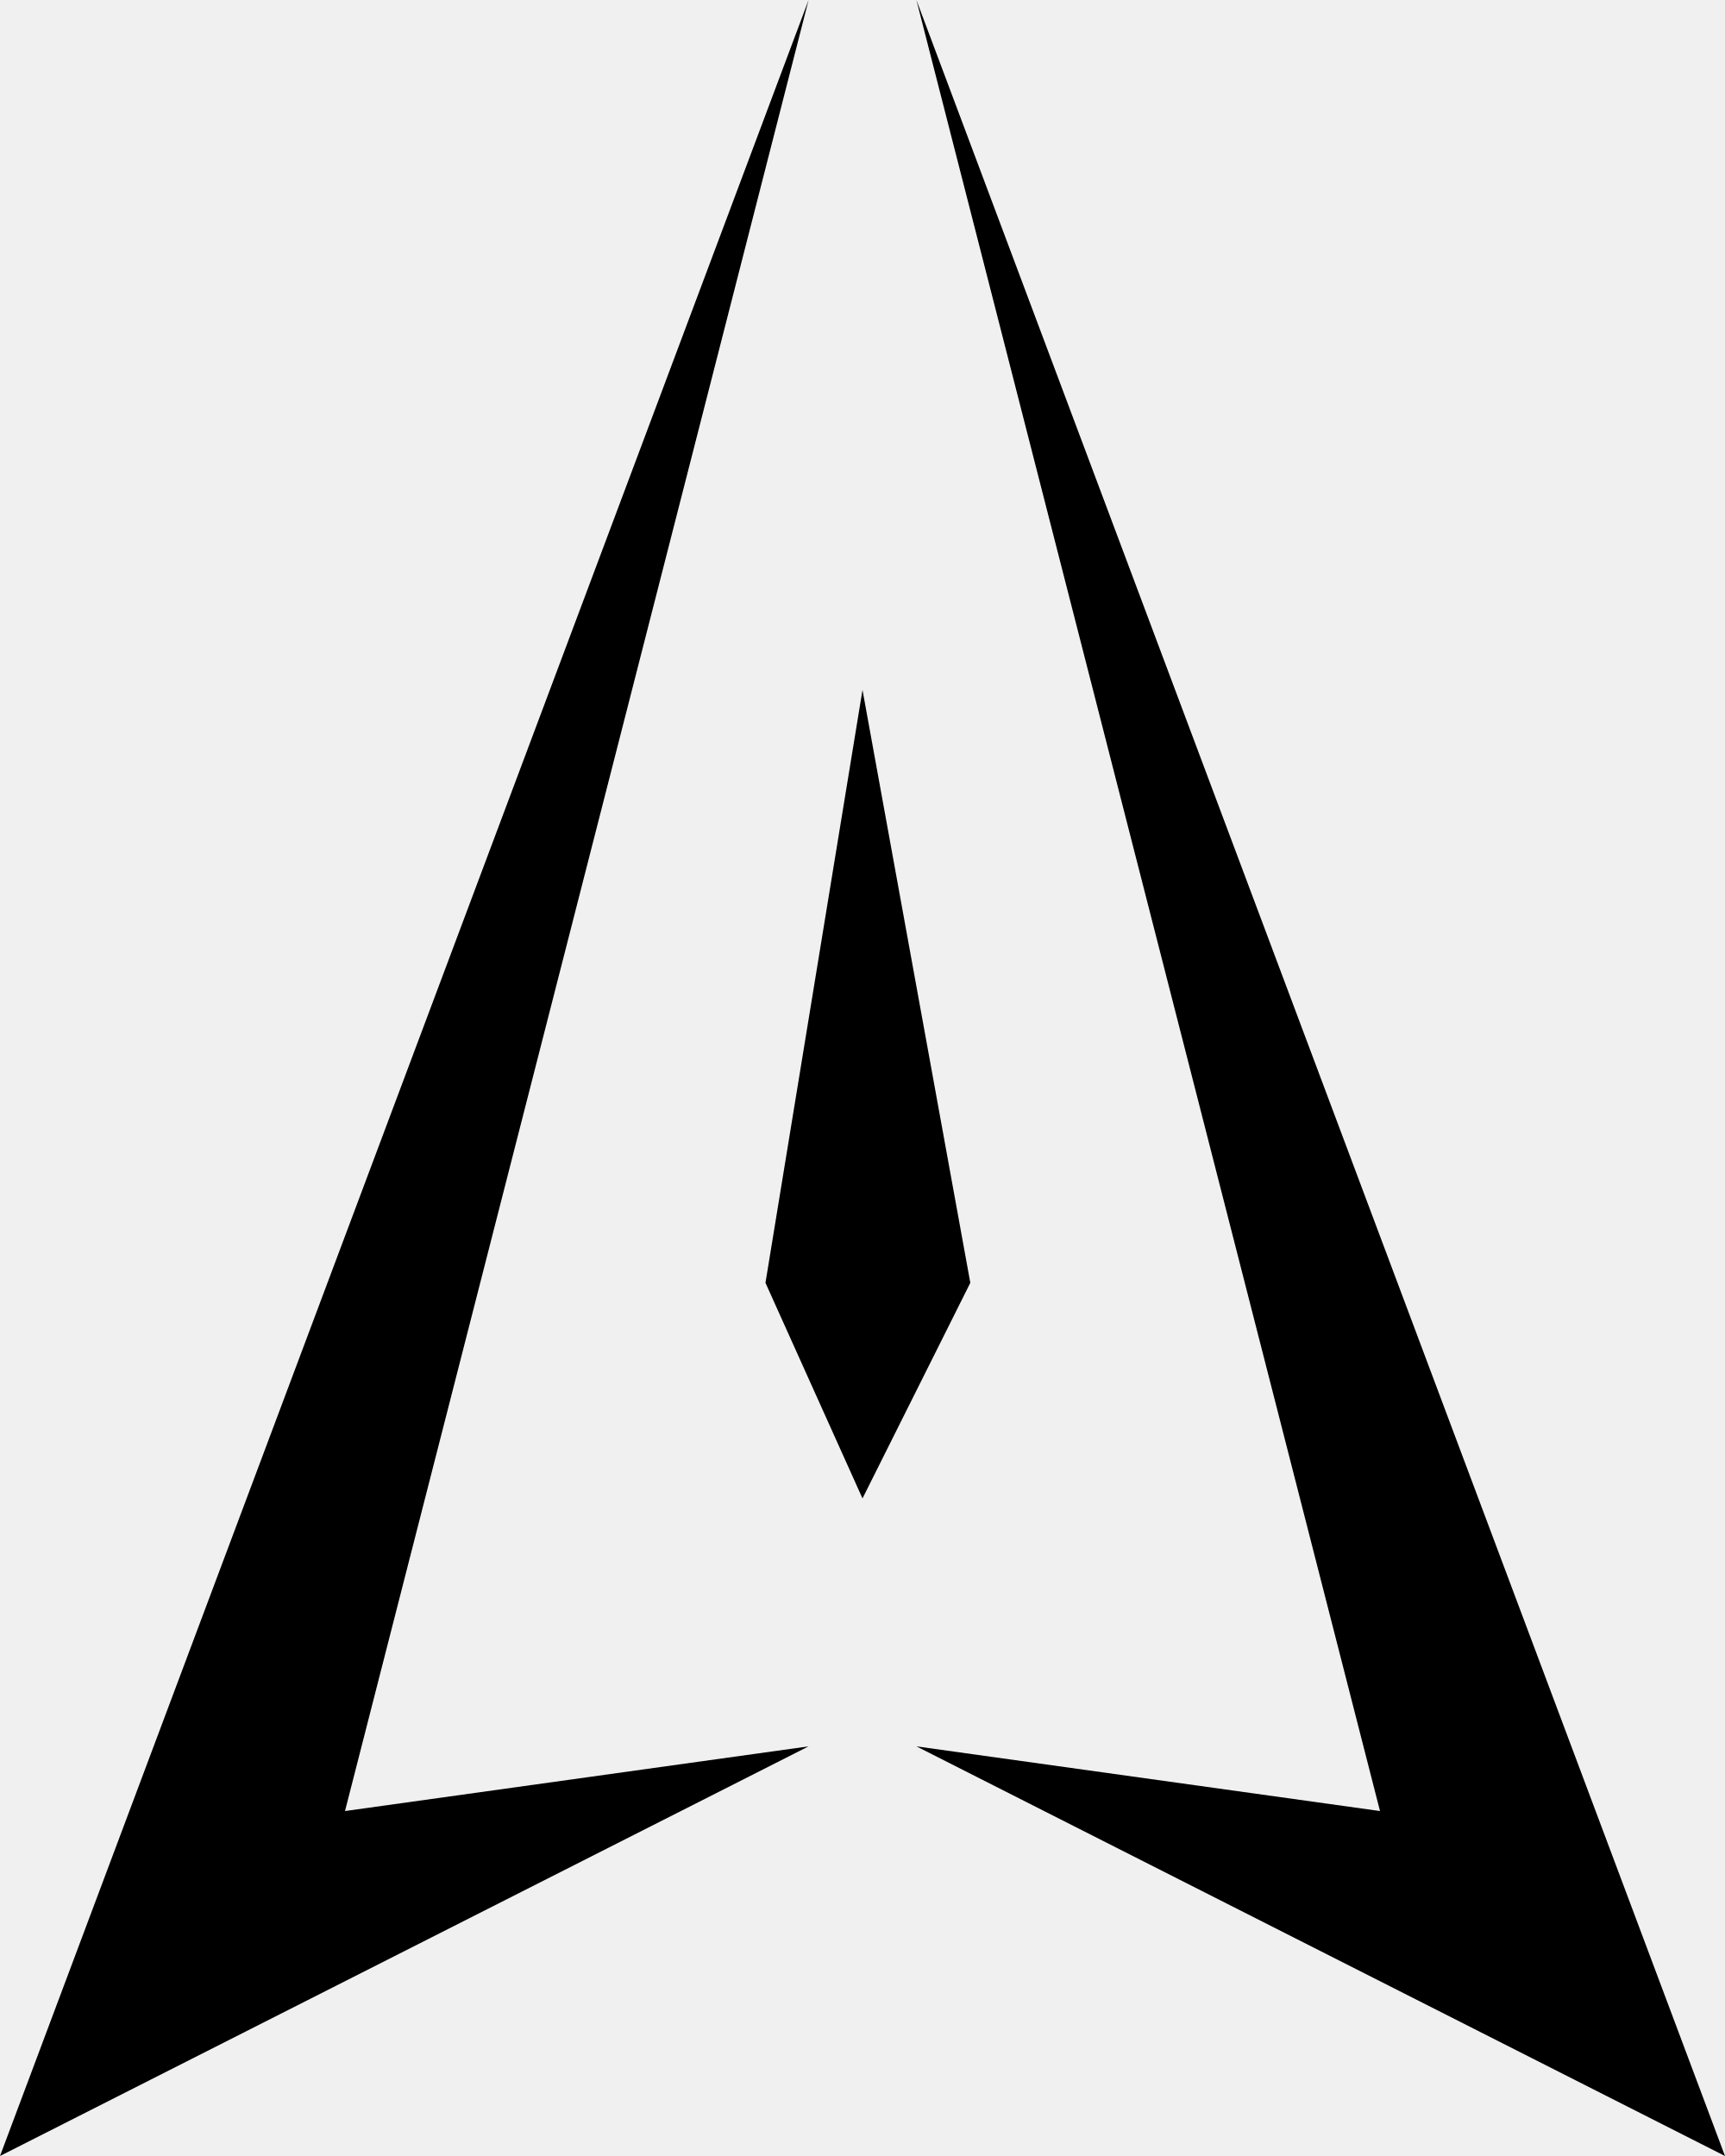
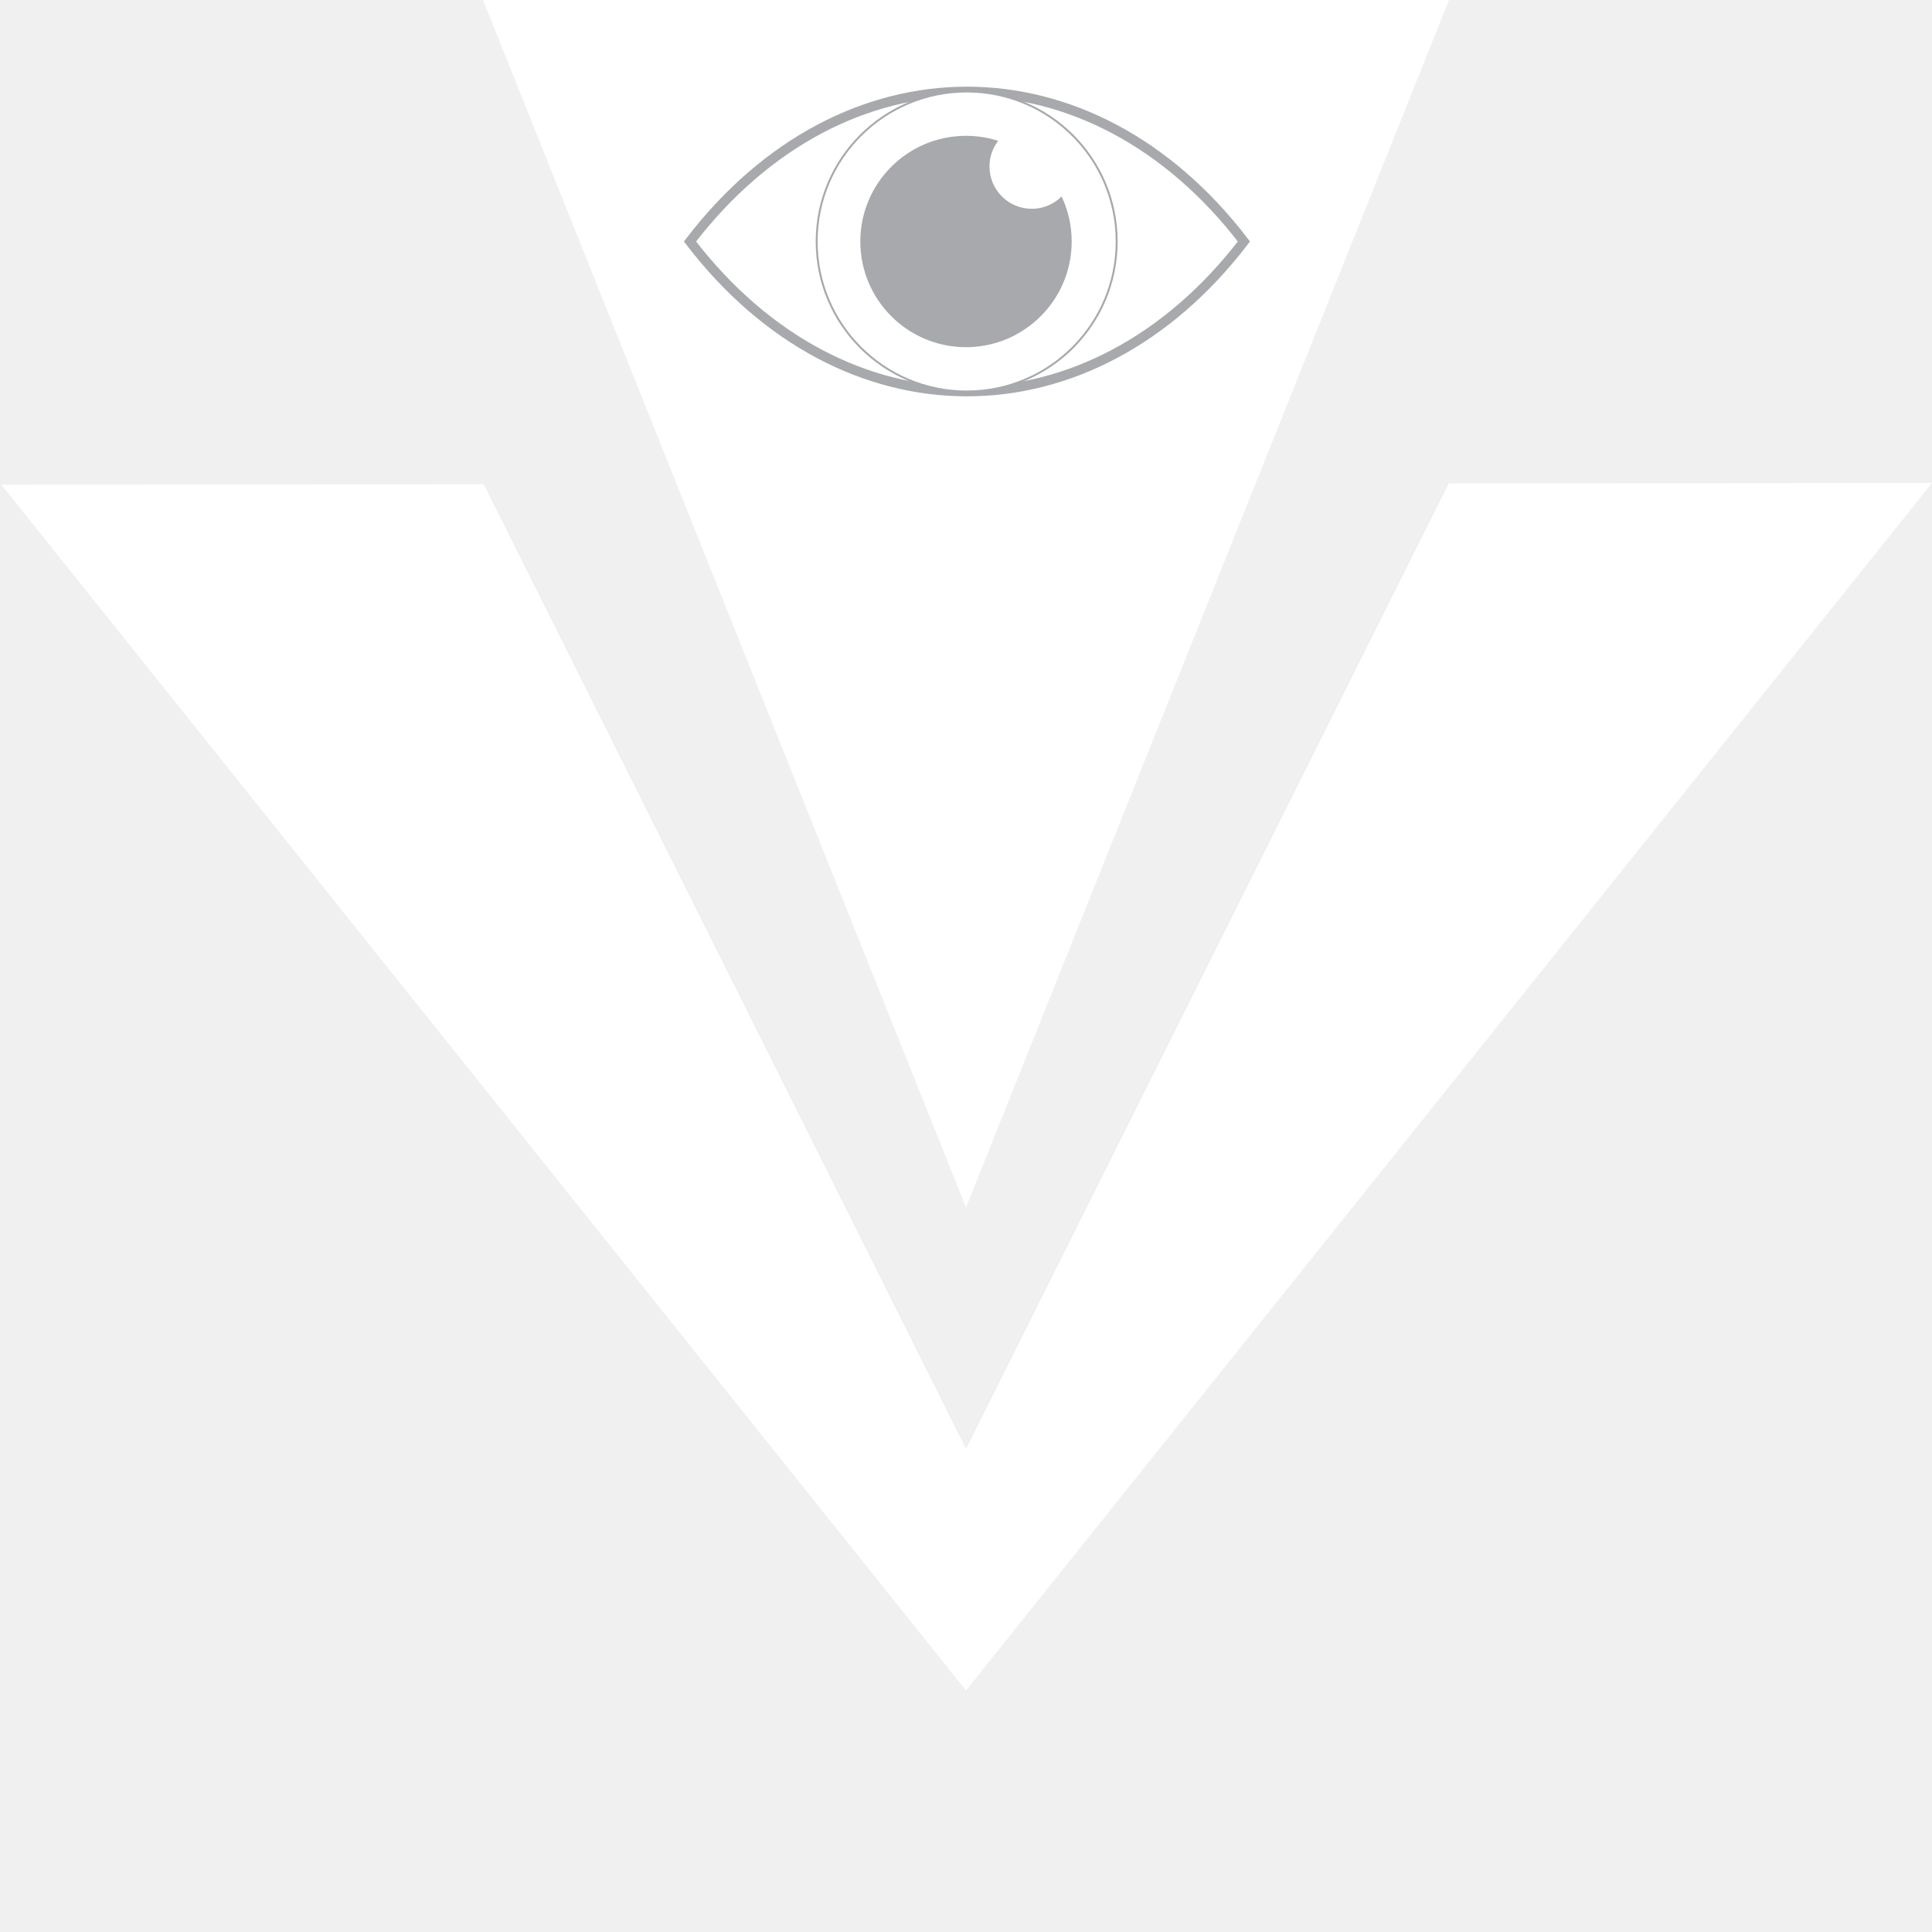
- <svg xmlns="http://www.w3.org/2000/svg" width="160" height="200" viewBox="0 0 160 200" fill="none">
-   <path d="M0 200L75 162L32 168L75 0L0 200Z" />
-   <path d="M160 200L85 162L128 168L85 0L160 200Z" />
-   <path d="M71 119L80 64L90 119L80 139L71 119Z" />
-   <style>
-     svg { fill: #000; }
- 
-     @media (prefers-color-scheme: dark) {
-         svg { fill: #FFF; }
-     }
-     </style>
+ <svg xmlns="http://www.w3.org/2000/svg" version="1.1" id="Layer_1" x="0px" y="0px" viewBox="0 0 1000 1000" xml:space="preserve" width="200" height="200">
+   <defs id="defs8" />
+   <style type="text/css" id="style1">
+ 	.st0{fill:none;}
+ 	.st1{fill:#FFFFFF;}
+ 	.st2{fill:none;stroke:#A7A9AC;stroke-width:5;stroke-miterlimit:10;}
+ 	.st3{fill:#FFFFFF;stroke:#A7A9AC;stroke-miterlimit:10;}
+ 	.st4{fill:#A7A9AC;}
+ </style>
+   <line class="st0" x1="500.34" y1="875" x2="500.17" y2="874.79" id="line1" />
+   <line class="st0" x1="0.7" y1="250.88" x2="0" y2="250" id="line2" />
+   <line class="st0" x1="0.7" y1="250.88" x2="0" y2="250.88" id="line3" />
+   <polygon class="st1" points="500,750 350.23,375.57 346.15,365.38 300,250 250,125 750,125 700,250 653.85,365.38 649.88,375.31 " id="polygon3" transform="translate(0,-125)" />
+   <polygon class="st1" points="199.44,375.7 250.33,375.66 272.73,420.45 500,875 727.27,420.45 749.89,375.22 800.14,375.18 1000,375 875,531.25 500.17,999.79 500,1000 100,500 0.7,375.88 " id="polygon4" transform="translate(0,-125)" />
+   <line class="st0" x1="750" y1="250" x2="749.89" y2="250.22" id="line4" />
+   <line class="st0" x1="250.33" y1="250.66" x2="250" y2="250" id="line5" />
+   <path class="st2" d="M 643.85,125 C 564.61,228.52 436.38,228.52 357.14,125 436.38,21.48 564.62,21.48 643.85,125 Z" id="path5" />
+   <path class="st3" d="m 500.35,47.36 c -42.88,0 -77.64,34.76 -77.64,77.64 0,42.88 34.76,77.64 77.64,77.64 42.88,0 77.64,-34.76 77.64,-77.64 0,-42.88 -34.76,-77.64 -77.64,-77.64 z M 500,179.2 c -29.93,0 -54.2,-24.27 -54.2,-54.2 0,-29.93 24.27,-54.2 54.2,-54.2 5.51,0 10.83,0.82 15.84,2.36 -2.64,3.67 -4.19,8.17 -4.19,13.02 0,12.37 10.03,22.39 22.4,22.39 5.9,0 11.28,-2.29 15.28,-6.04 3.13,6.84 4.87,14.46 4.87,22.47 0,29.93 -24.27,54.2 -54.2,54.2 z" id="path6" />
+   <path class="st0" d="m 554.2,125 c 0,29.93 -24.27,54.2 -54.2,54.2 -29.93,0 -54.2,-24.27 -54.2,-54.2 0,-29.93 24.27,-54.2 54.2,-54.2 5.51,0 10.83,0.82 15.84,2.36 -2.64,3.67 -4.19,8.17 -4.19,13.02 0,12.37 10.03,22.39 22.4,22.39 5.9,0 11.28,-2.29 15.28,-6.04 3.13,6.84 4.87,14.46 4.87,22.47 z" id="path7" />
+   <path class="st4" d="m 554.2,125 c 0,29.93 -24.27,54.2 -54.2,54.2 -29.93,0 -54.2,-24.27 -54.2,-54.2 0,-29.93 24.27,-54.2 54.2,-54.2 5.51,0 10.83,0.82 15.84,2.36 -2.64,3.67 -4.19,8.17 -4.19,13.02 0,12.37 10.03,22.39 22.4,22.39 5.9,0 11.28,-2.29 15.28,-6.04 3.13,6.84 4.87,14.46 4.87,22.47 z" id="path8" />
</svg>
